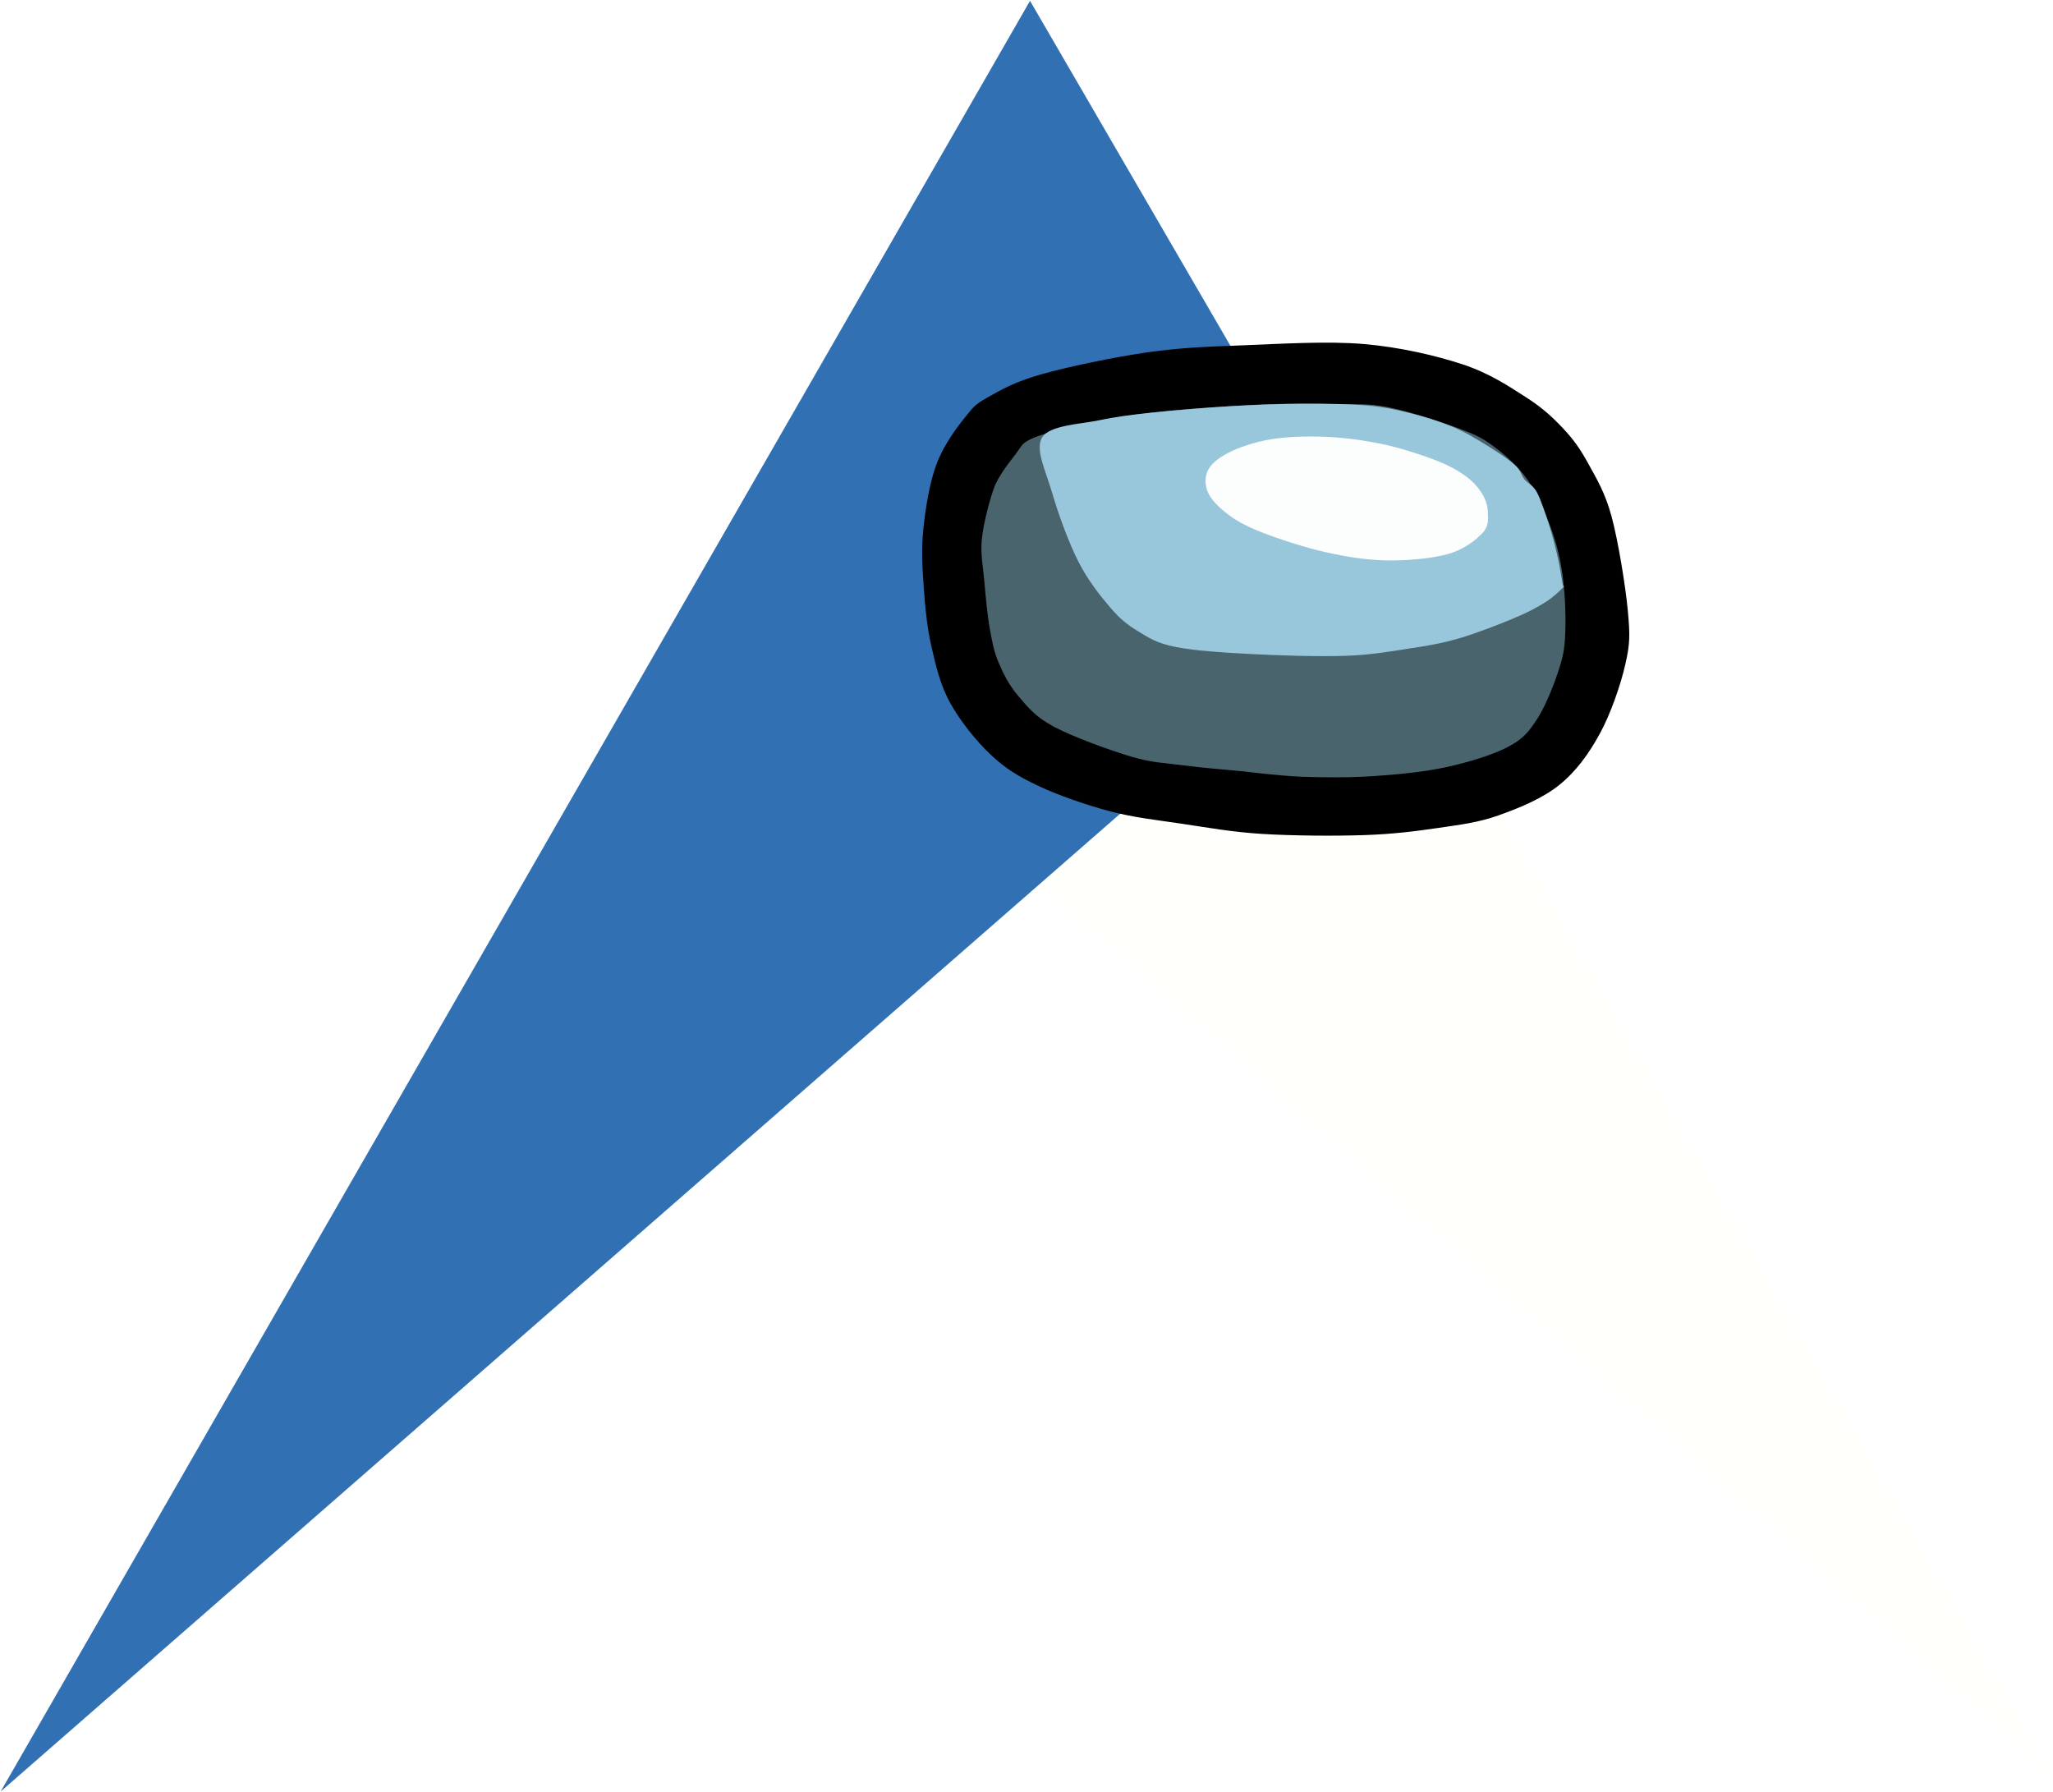
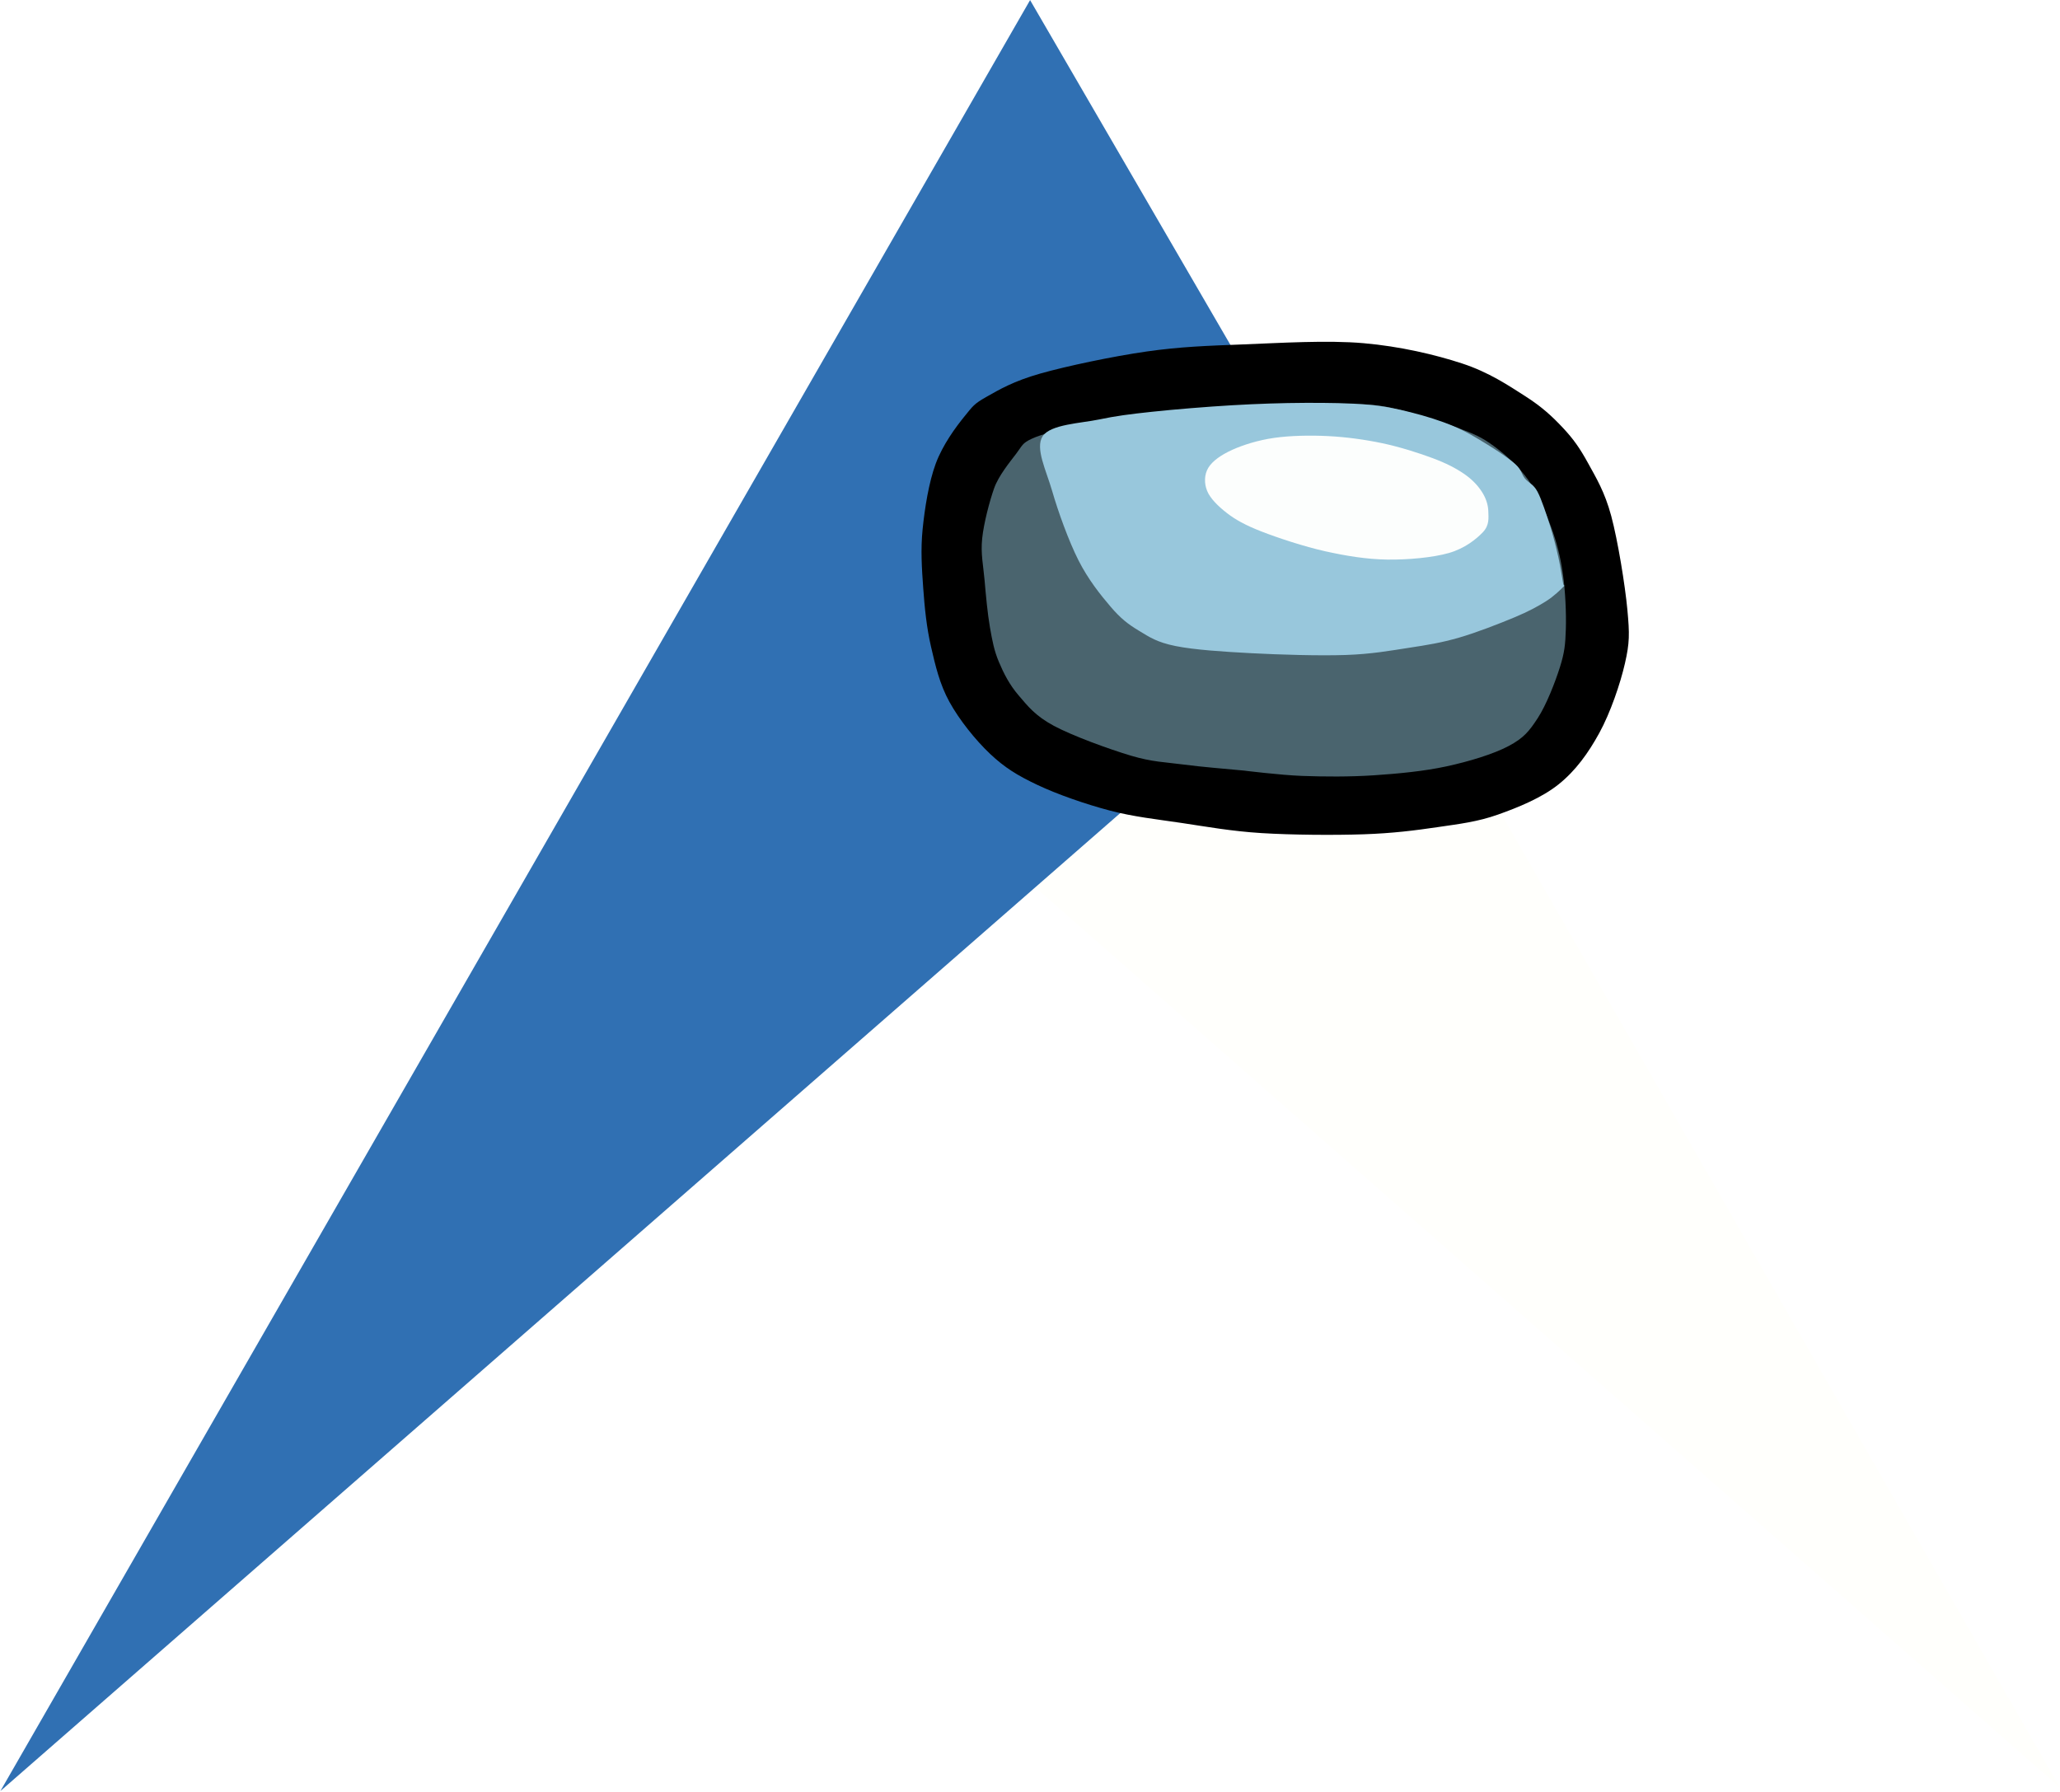
- <svg xmlns="http://www.w3.org/2000/svg" width="2253" height="1966" xml:space="preserve" overflow="hidden">
+ <svg xmlns="http://www.w3.org/2000/svg" width="2260" height="1966" xml:space="preserve" overflow="hidden">
  <defs>
    <clipPath id="clip0">
-       <rect x="1802" y="20" width="2253" height="1966" />
+       <rect x="1678" y="197" width="2260" height="1966" />
    </clipPath>
  </defs>
-   <g clip-path="url(#clip0)" transform="translate(-1802 -20)">
-     <path d="M2933.09 983.497 3305.83 664.209 4054.02 1968.43Z" fill="#FFFFFC" fill-rule="evenodd" />
-     <path d="M2932.37 20.913 3309.46 669.995 1802.7 1985.92Z" fill="#3070B3" fill-rule="evenodd" />
-     <path d="M2885.25 456.405C2899.11 448.558 2914.93 439.185 2944.17 430.902 2973.41 422.618 3023.49 412.047 3060.7 406.706 3097.91 401.365 3127.69 400.385 3167.41 398.859 3207.13 397.333 3259.06 394.063 3299 397.551 3338.93 401.039 3377.45 410.085 3407.02 419.785 3436.59 429.485 3457.97 443.98 3476.41 455.751 3494.85 467.522 3506.2 478.202 3517.66 490.409 3529.11 502.616 3536.31 512.861 3545.15 528.991 3553.99 545.121 3563.48 560.379 3570.68 587.191 3577.88 614.002 3585.85 662.938 3588.36 689.858 3590.87 716.778 3590.87 726.151 3585.74 748.711 3580.61 771.272 3569.7 803.096 3557.59 825.221 3545.48 847.345 3531.62 866.528 3513.07 881.459 3494.52 896.39 3468.45 906.962 3446.3 914.809 3424.15 922.656 3404.73 924.945 3380.18 928.542 3355.63 932.139 3331.19 935.299 3299 936.389 3266.81 937.479 3220.33 937.152 3187.05 935.081 3153.77 933.01 3127.15 928.106 3099.33 923.964 3071.5 919.823 3046.52 917.207 3020.11 910.232 2993.71 903.257 2962.72 892.467 2940.9 882.113 2919.08 871.759 2905.22 863.258 2889.18 848.109 2873.14 832.959 2855.46 810.834 2844.66 791.217 2833.86 771.599 2829.17 751.218 2824.37 730.401 2819.57 709.584 2817.38 687.787 2815.86 666.316 2814.33 644.846 2812.91 624.356 2815.2 601.577 2817.49 578.798 2821.97 550.244 2829.61 529.645 2837.24 509.046 2851.54 489.646 2861.03 477.984 2870.52 466.322 2871.39 464.252 2885.25 456.405Z" fill-rule="evenodd" />
-     <path d="M2916.86 517.926C2923.73 508.847 2923.29 506.44 2933.88 501.518 2944.46 496.596 2959.09 493.095 2980.37 488.392 3001.64 483.688 3028.16 477.344 3061.55 473.297 3094.94 469.249 3146.12 465.749 3180.71 464.108 3215.3 462.467 3245.09 463.014 3269.1 463.452 3293.11 463.889 3302.93 462.467 3324.75 466.733 3346.58 470.999 3380.73 481.938 3400.05 489.048 3419.36 496.158 3427.55 499.768 3440.64 509.394 3453.74 519.019 3468.14 532.037 3478.62 546.804 3489.09 561.571 3497.17 580.823 3503.5 597.997 3509.82 615.17 3513.86 631.031 3516.59 649.846 3519.32 668.66 3520.41 693.709 3519.86 710.883 3519.32 728.057 3518.45 736.589 3513.32 752.887 3508.19 769.186 3498.48 794.236 3489.09 808.675 3479.71 823.113 3473.71 830.661 3457.01 839.521 3440.31 848.382 3413.58 856.476 3388.92 861.836 3364.26 867.196 3335.45 869.931 3309.04 871.681 3282.63 873.431 3254.26 873.212 3230.47 872.337 3206.68 871.462 3166.31 866.43 3166.31 866.43 3144.7 864.352 3121.46 862.602 3100.84 859.867 3080.21 857.132 3066.35 857.133 3042.56 850.023 3018.78 842.912 2978.62 828.254 2958.1 817.206 2937.59 806.159 2929.51 795.439 2919.48 783.734 2909.44 772.03 2903.11 759.451 2897.87 746.981 2892.63 734.511 2890.67 723.9 2888.05 708.914 2885.43 693.928 2883.57 673.364 2882.16 657.065 2880.74 640.767 2877.79 627.969 2879.54 611.123 2881.28 594.277 2887.72 569.885 2892.63 555.992 2897.54 542.101 2909.98 527.005 2916.86 517.926Z" fill="#4A646E" fill-rule="evenodd" />
-     <path d="M2945.88 499.643C2937.37 512.723 2949.8 537.139 2956.34 559.811 2962.88 582.483 2974.44 614.529 2985.12 635.676 2995.8 656.822 3009.43 673.826 3020.44 686.688 3031.45 699.55 3039.3 705.654 3051.18 712.848 3063.07 720.042 3071.13 725.71 3091.74 729.852 3112.34 733.994 3143.74 736.065 3174.81 737.7 3205.87 739.335 3249.37 740.643 3278.15 739.662 3306.93 738.682 3326.77 734.975 3347.48 731.814 3368.2 728.653 3383.13 726.255 3402.43 720.696 3421.72 715.137 3447.34 705.109 3463.26 698.46 3479.17 691.811 3488.88 686.47 3497.92 680.802 3506.97 675.134 3514.38 667.722 3517.55 664.452 3520.71 661.182 3517.87 666.523 3516.89 661.182 3515.91 655.84 3514.06 642.979 3511.66 632.406 3509.26 621.833 3506.32 609.734 3502.5 597.744 3498.69 585.753 3493.35 569.076 3488.77 560.465 3484.19 551.854 3479.06 551.091 3475.03 546.077 3471 541.063 3471.43 536.594 3464.57 530.381 3457.7 524.168 3445.16 515.775 3433.82 508.799 3422.49 501.823 3410.49 494.411 3396.54 488.525 3382.59 482.639 3365.8 477.407 3350.1 473.483 3334.4 469.559 3321.76 466.725 3302.35 464.981 3282.95 463.237 3258.42 462.91 3233.67 463.019 3208.93 463.128 3181.89 464 3153.87 465.635 3125.86 467.27 3089.99 470.213 3065.57 472.829 3041.15 475.445 3026.66 477.298 3007.36 481.331 2988.06 485.364 2954.38 486.563 2945.88 499.643Z" fill="#98C7DC" fill-rule="evenodd" />
-     <path d="M3186.88 604.209C3204.76 611.191 3233.33 620.681 3256.23 625.808 3279.12 630.936 3301.69 634.645 3324.26 634.972 3346.83 635.299 3374.19 632.79 3391.64 627.772 3409.08 622.754 3421.73 612.5 3428.93 604.864 3436.12 597.227 3435.03 589.373 3434.81 581.955 3434.59 574.537 3432.09 567.228 3427.62 560.356 3423.15 553.483 3416.93 546.829 3407.99 540.72 3399.05 534.612 3388.8 529.266 3373.98 523.703 3359.15 518.139 3338.1 511.376 3319.03 507.339 3299.95 503.303 3279.23 500.467 3259.5 499.485 3239.76 498.504 3218.07 498.94 3200.62 501.449 3183.18 503.958 3166.82 509.085 3154.83 514.539 3142.84 519.994 3133.24 526.648 3128.66 534.175 3124.08 541.702 3123.97 551.411 3127.35 559.701 3130.73 567.992 3139.67 576.719 3148.94 583.919 3158.21 591.119 3169 597.228 3186.88 604.209Z" fill="#FCFEFD" fill-rule="evenodd" />
+   <g clip-path="url(#clip0)" transform="translate(-1678 -197)">
+     <path d="M2805.62 1163.36 3182.08 840.875 3937.77 2158.15Z" fill="#FFFFFC" fill-rule="evenodd" />
+     <path d="M2808.1 197.121 3185.19 846.204 1678.44 2162.13Z" fill="#3070B3" fill-rule="evenodd" />
+     <path d="M2760.25 632.405C2774.11 624.558 2789.93 615.185 2819.17 606.901 2848.41 598.618 2898.49 588.047 2935.7 582.706 2972.91 577.365 3002.69 576.385 3042.41 574.859 3082.13 573.333 3134.06 570.063 3174 573.551 3213.93 577.039 3252.45 586.085 3282.02 595.785 3311.59 605.485 3332.97 619.98 3351.41 631.751 3369.85 643.522 3381.2 654.202 3392.66 666.409 3404.11 678.616 3411.31 688.861 3420.15 704.991 3428.99 721.121 3438.48 736.379 3445.68 763.191 3452.88 790.002 3460.85 838.938 3463.36 865.858 3465.87 892.778 3465.87 902.151 3460.74 924.711 3455.61 947.272 3444.7 979.096 3432.59 1001.22 3420.48 1023.35 3406.62 1042.53 3388.07 1057.46 3369.52 1072.39 3343.45 1082.96 3321.3 1090.81 3299.15 1098.66 3279.73 1100.95 3255.18 1104.54 3230.63 1108.14 3206.19 1111.3 3174 1112.39 3141.81 1113.48 3095.33 1113.15 3062.05 1111.08 3028.77 1109.01 3002.15 1104.11 2974.33 1099.96 2946.5 1095.82 2921.52 1093.21 2895.11 1086.23 2868.71 1079.26 2837.72 1068.47 2815.9 1058.11 2794.08 1047.76 2780.22 1039.26 2764.18 1024.11 2748.14 1008.96 2730.46 986.834 2719.66 967.217 2708.86 947.599 2704.17 927.218 2699.37 906.401 2694.57 885.584 2692.39 863.787 2690.86 842.316 2689.33 820.846 2687.91 800.356 2690.2 777.577 2692.49 754.798 2696.97 726.244 2704.61 705.645 2712.24 685.046 2726.54 665.646 2736.03 653.984 2745.52 642.322 2746.39 640.252 2760.25 632.405Z" fill-rule="evenodd" />
+     <path d="M2792.86 694.792C2799.73 685.735 2799.29 683.334 2809.88 678.424 2820.46 673.514 2835.09 670.022 2856.37 665.33 2877.64 660.638 2904.16 654.309 2937.55 650.271 2970.94 646.234 3022.12 642.742 3056.71 641.105 3091.3 639.469 3121.09 640.014 3145.1 640.45 3169.11 640.887 3178.93 639.469 3200.75 643.724 3222.58 647.98 3256.73 658.892 3276.05 665.985 3295.36 673.078 3303.55 676.678 3316.64 686.281 3329.74 695.883 3344.14 708.869 3354.62 723.6 3365.09 738.331 3373.17 757.536 3379.5 774.667 3385.82 791.799 3389.86 807.621 3392.59 826.39 3395.32 845.159 3396.41 870.147 3395.86 887.279 3395.32 904.41 3394.45 912.921 3389.32 929.18 3384.19 945.439 3374.48 970.428 3365.09 984.831 3355.71 999.235 3349.71 1006.76 3333.01 1015.6 3316.31 1024.44 3289.58 1032.52 3264.92 1037.86 3240.26 1043.21 3211.45 1045.94 3185.04 1047.68 3158.63 1049.43 3130.26 1049.21 3106.47 1048.34 3082.68 1047.47 3042.31 1042.45 3042.31 1042.45 3020.7 1040.37 2997.46 1038.63 2976.84 1035.9 2956.21 1033.17 2942.35 1033.17 2918.57 1026.08 2894.78 1018.99 2854.62 1004.36 2834.1 993.343 2813.59 982.322 2805.51 971.628 2795.48 959.952 2785.44 948.276 2779.11 935.728 2773.87 923.288 2768.63 910.849 2766.67 900.264 2764.05 885.314 2761.43 870.365 2759.57 849.851 2758.16 833.592 2756.74 817.333 2753.79 804.566 2755.54 787.762 2757.28 770.957 2763.72 746.624 2768.63 732.766 2773.54 718.908 2785.98 703.849 2792.86 694.792Z" fill="#4A646E" fill-rule="evenodd" />
+     <path d="M2821.88 675.643C2813.37 688.723 2825.8 713.139 2832.34 735.811 2838.88 758.483 2850.44 790.529 2861.12 811.676 2871.8 832.822 2885.43 849.826 2896.44 862.688 2907.45 875.55 2915.3 881.654 2927.18 888.848 2939.07 896.042 2947.13 901.71 2967.74 905.852 2988.34 909.994 3019.74 912.065 3050.81 913.7 3081.88 915.335 3125.37 916.643 3154.15 915.662 3182.93 914.682 3202.77 910.975 3223.48 907.814 3244.2 904.653 3259.13 902.255 3278.43 896.696 3297.72 891.137 3323.34 881.109 3339.26 874.46 3355.17 867.811 3364.88 862.47 3373.92 856.802 3382.97 851.134 3390.38 843.722 3393.55 840.452 3396.71 837.182 3393.87 842.523 3392.89 837.182 3391.91 831.841 3390.06 818.979 3387.66 808.406 3385.26 797.833 3382.32 785.734 3378.5 773.744 3374.69 761.753 3369.35 745.076 3364.77 736.465 3360.19 727.854 3355.06 727.091 3351.03 722.077 3347 717.063 3347.43 712.594 3340.57 706.381 3333.7 700.168 3321.16 691.775 3309.82 684.799 3298.49 677.823 3286.49 670.411 3272.54 664.525 3258.59 658.639 3241.8 653.407 3226.1 649.483 3210.4 645.559 3197.76 642.725 3178.35 640.981 3158.95 639.237 3134.42 638.91 3109.67 639.019 3084.93 639.128 3057.89 640 3029.87 641.635 3001.86 643.27 2965.99 646.213 2941.57 648.829 2917.15 651.445 2902.66 653.298 2883.36 657.331 2864.06 661.364 2830.38 662.563 2821.88 675.643Z" fill="#98C7DC" fill-rule="evenodd" />
+     <path d="M3062.08 780.209C3080.02 787.191 3108.68 796.681 3131.65 801.808 3154.62 806.936 3177.26 810.645 3199.9 810.972 3222.54 811.299 3250 808.79 3267.5 803.772 3285 798.754 3297.69 788.5 3304.91 780.864 3312.12 773.227 3311.03 765.373 3310.81 757.955 3310.59 750.537 3308.08 743.228 3303.59 736.356 3299.11 729.483 3292.87 722.829 3283.9 716.72 3274.94 710.612 3264.65 705.266 3249.78 699.703 3234.9 694.139 3213.79 687.376 3194.65 683.339 3175.51 679.303 3154.73 676.467 3134.93 675.485 3115.13 674.504 3093.37 674.94 3075.86 677.449 3058.36 679.958 3041.96 685.085 3029.93 690.539 3017.89 695.994 3008.27 702.648 3003.67 710.175 2999.08 717.702 2998.97 727.411 3002.36 735.701 3005.75 743.992 3014.72 752.719 3024.02 759.919 3033.32 767.119 3044.15 773.228 3062.08 780.209Z" fill="#FCFEFD" fill-rule="evenodd" />
  </g>
</svg>
